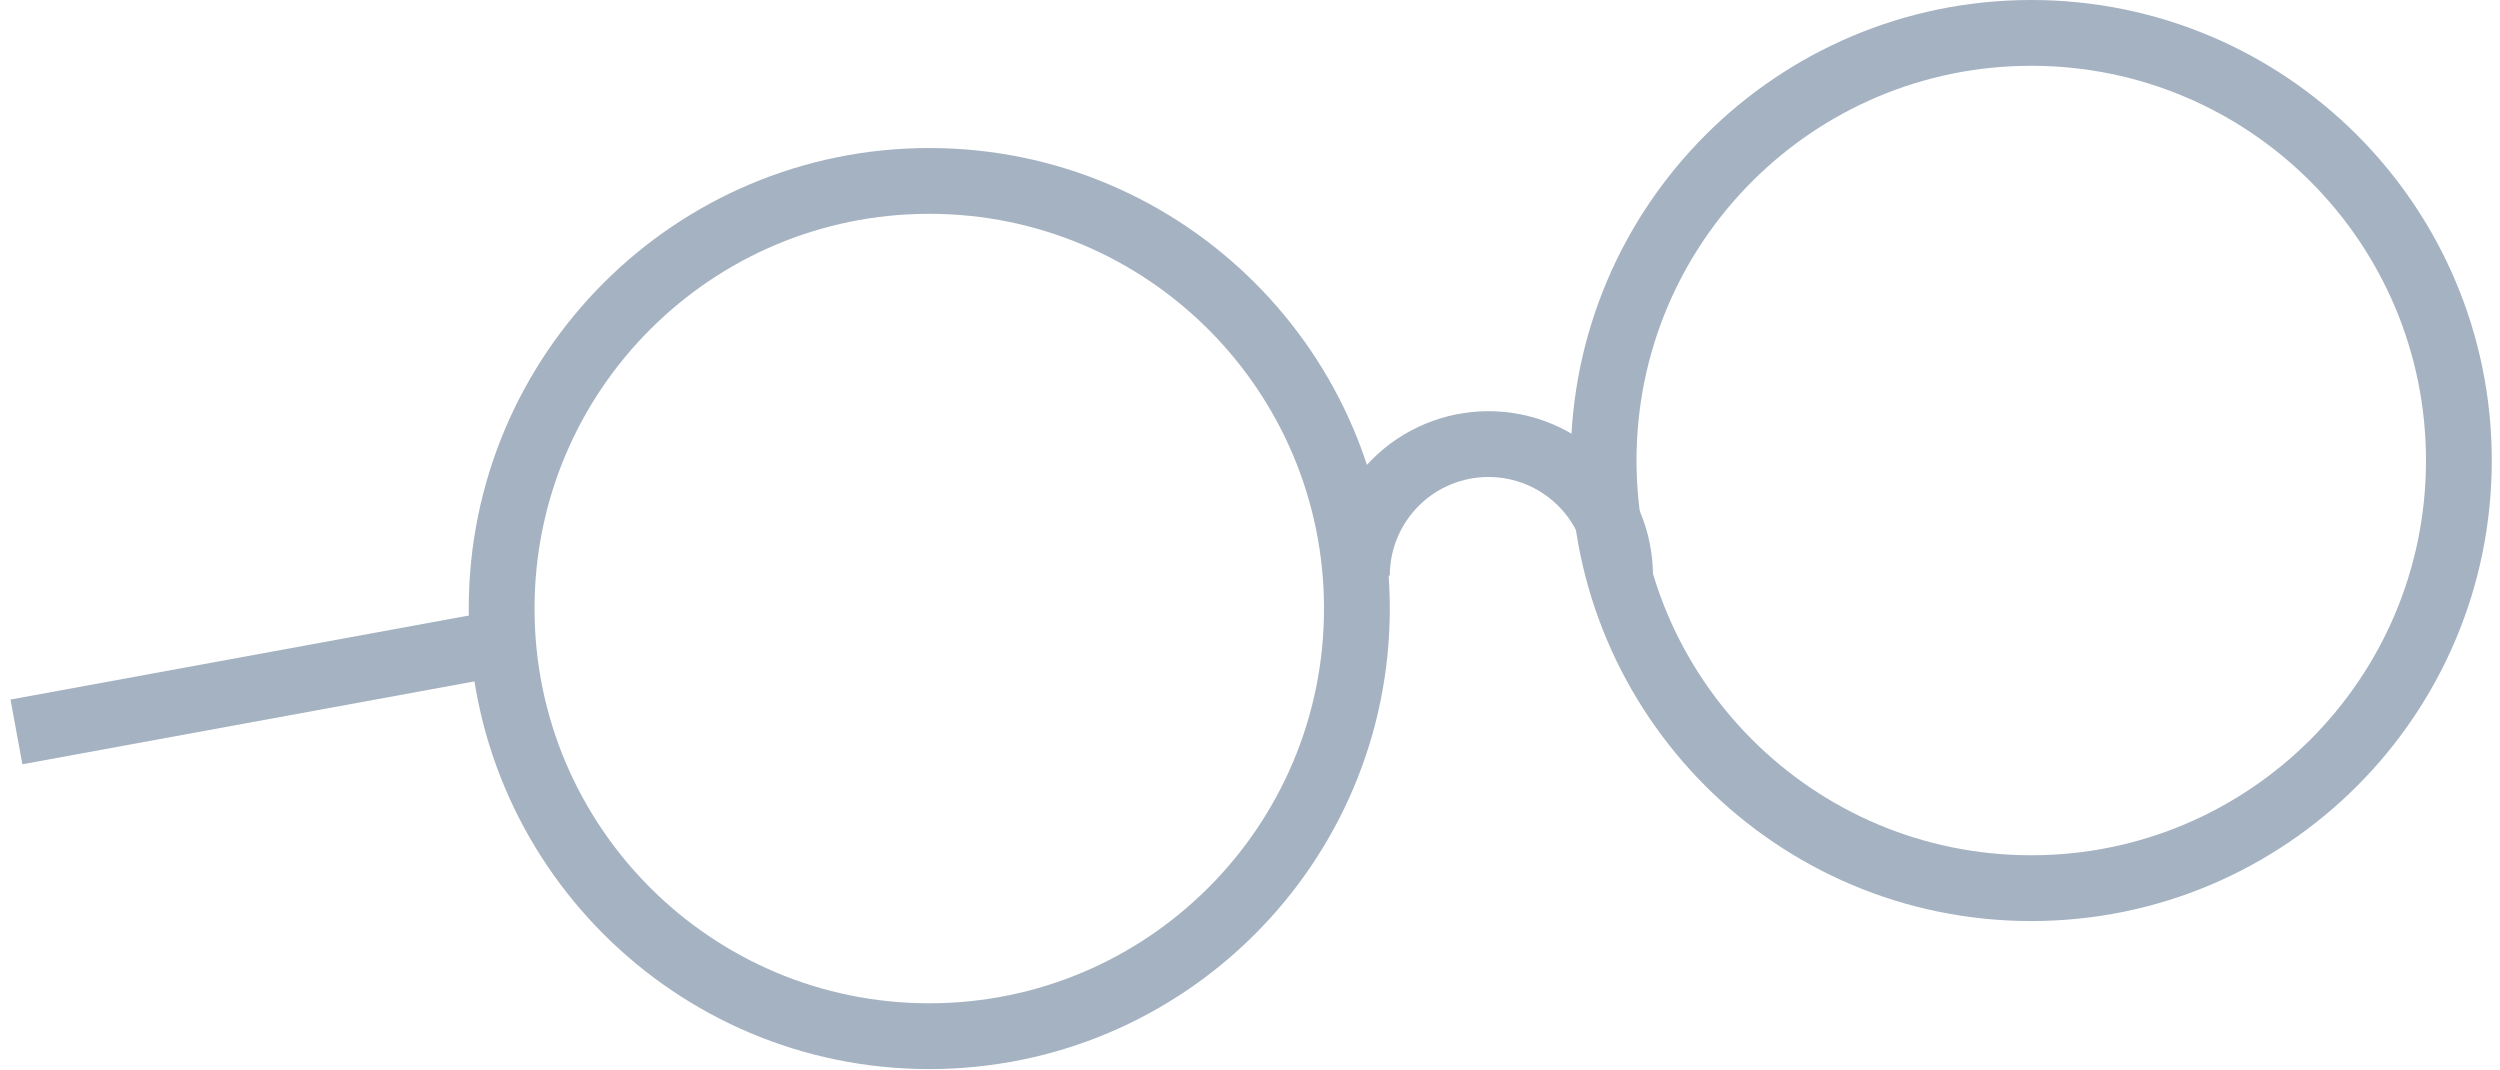
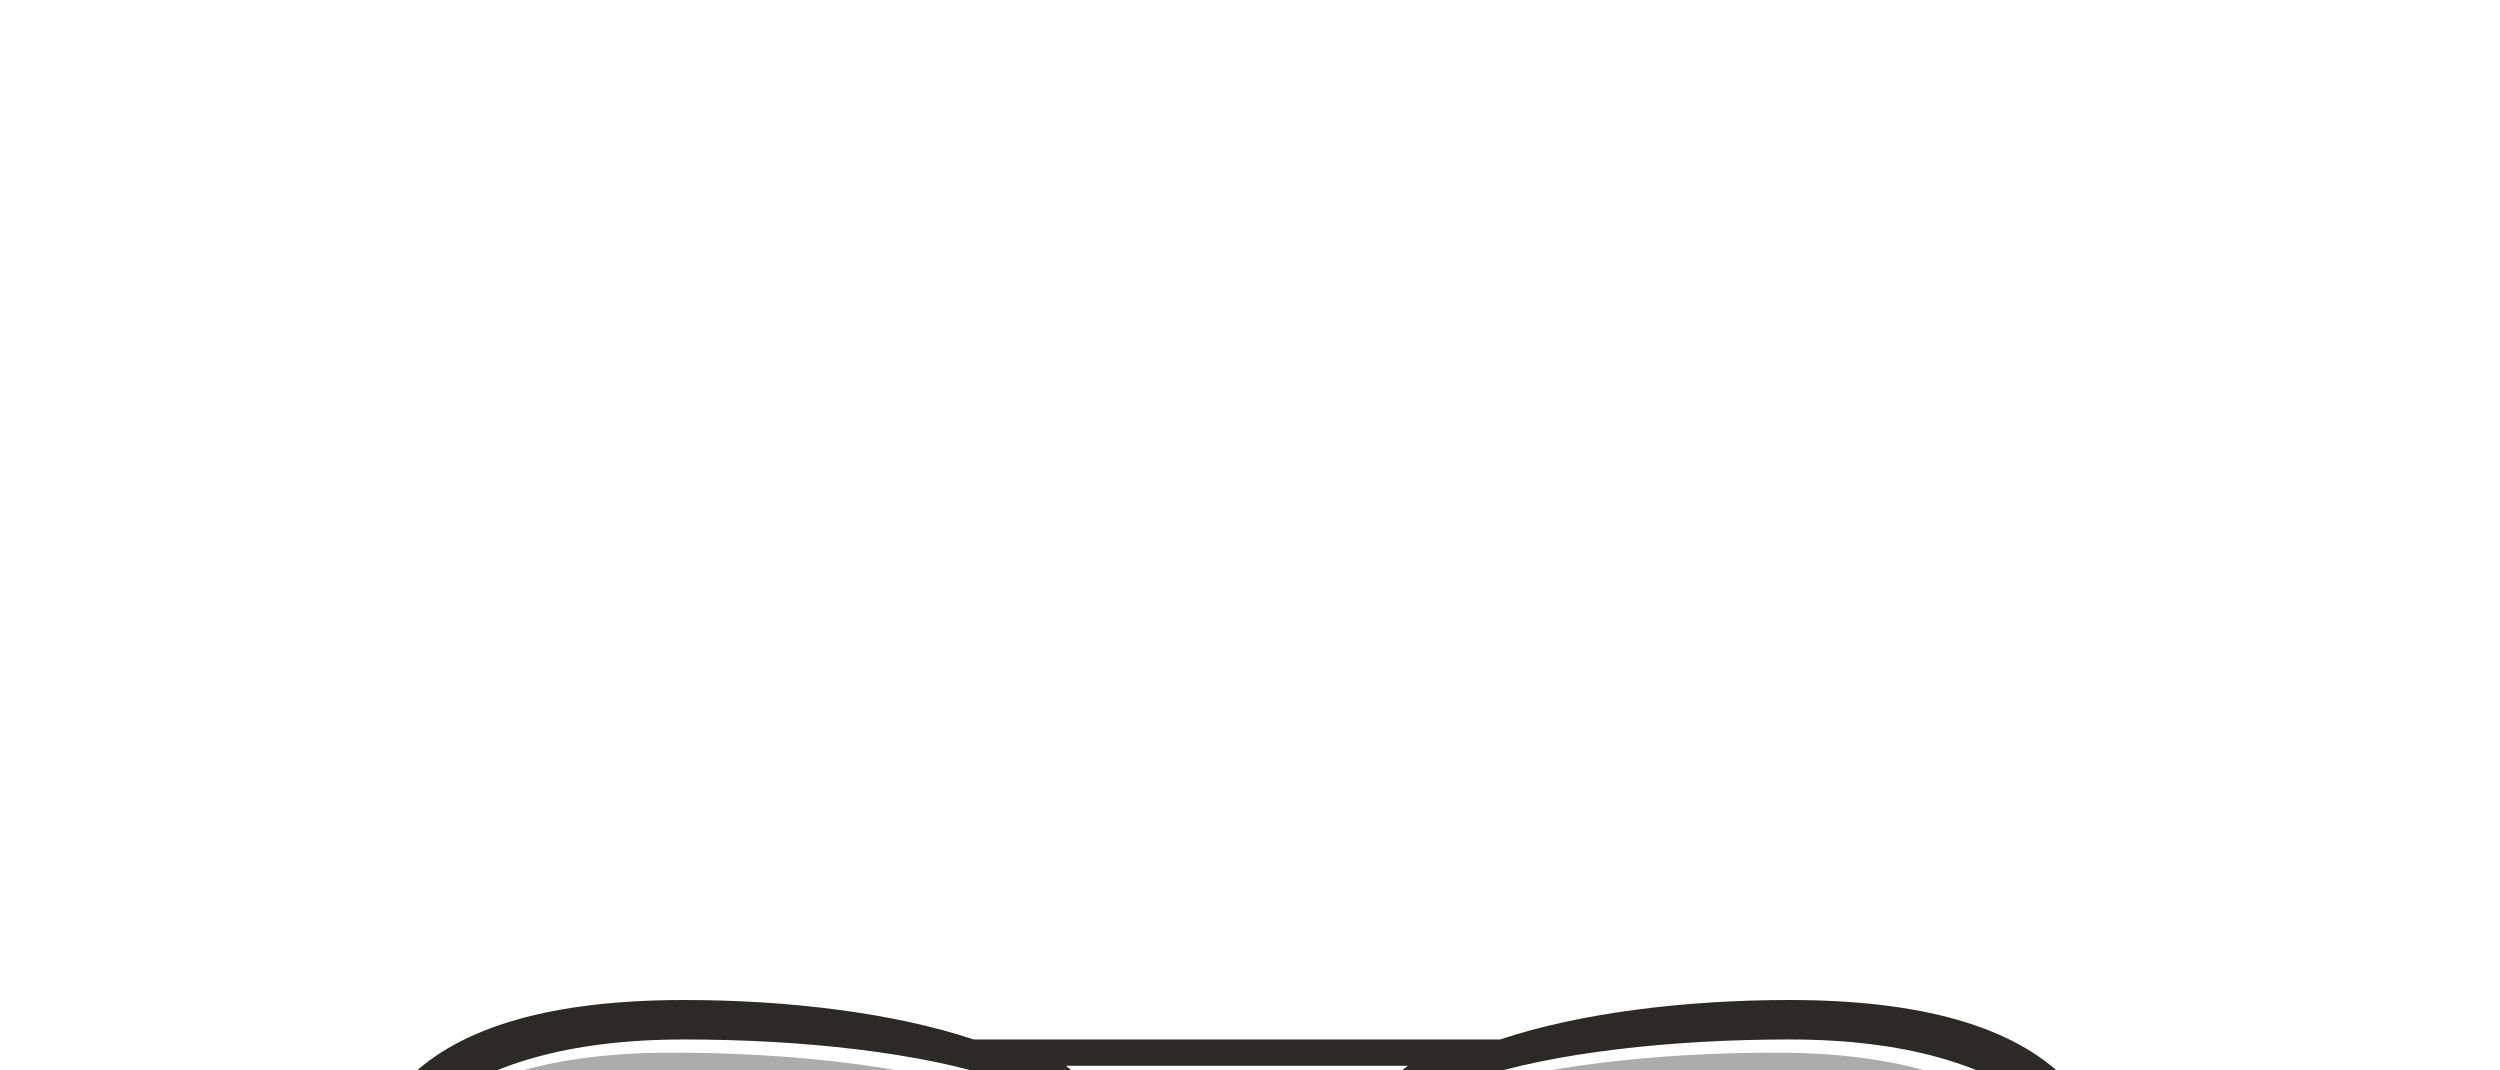
<svg xmlns="http://www.w3.org/2000/svg" width="152" height="65" viewBox="0 0 152 65" fill="none">
-   <g transform="translate(0, 0)">
-     <circle cx="123.5" cy="28" r="26" stroke="hsl(211, 19%, 70%)" stroke-width="4" />
-     <circle cx="56.5" cy="37" r="26" stroke="hsl(211, 19%, 70%)" stroke-width="4" />
-     <path d="M98.5 35C98.5 32.878 97.657 30.843 96.157 29.343C94.657 27.843 92.622 27 90.5 27C88.378 27 86.343 27.843 84.843 29.343C83.343 30.843 82.5 32.878 82.5 35" stroke="hsl(211, 19%, 70%)" stroke-width="4" />
-     <path d="M31 39L1 44.5" stroke="hsl(211, 19%, 70%)" stroke-width="4" />
+   <g transform="translate(0, 0) scale(0.8,0.8)">
+     <path fill="#2B2A29" fill-rule="nonzero" d="M20 100c-1,0 -1,-1 -1,-2 0,-1 0,-1 1,-1l4 0c1,-6 3,-11 7,-15 4,-4 11,-6 21,-6 8,0 16,1 22,3l40 0c6,-2 14,-3 22,-3 10,0 17,2 21,6 4,4 6,9 7,15l4 0c1,0 1,0 1,1 0,1 0,2 -1,2l-4 0c0,7 -3,14 -8,19 -4,5 -10,8 -19,8 -8,0 -17,-5 -23,-12 -5,-4 -9,-10 -11,-15 0,0 0,0 0,0 -1,0 -1,0 -1,-1 -1,-3 -2,-5 -3,-7 -2,-1 -3,-2 -5,-2 -2,0 -3,1 -5,2 -1,2 -2,4 -3,7 0,1 0,1 -1,1 0,0 0,0 0,0 -2,5 -6,11 -11,15 -6,7 -15,12 -23,12 -9,0 -15,-3 -19,-8 -5,-5 -8,-12 -8,-19l-4 0zm61 -19c4,3 6,6 6,10 0,0 0,0 0,0 0,0 0,0 0,-1 2,-2 4,-3 7,-3 3,0 5,1 7,3 0,1 0,1 0,1 0,0 0,0 0,0 0,-4 2,-7 6,-10l-26 0zm55 -2c-9,0 -18,1 -24,3 -5,2 -8,5 -8,9 0,7 5,15 11,22 7,6 15,11 22,11 8,0 13,-3 17,-7 5,-4 7,-11 7,-18 0,-6 -2,-11 -6,-15 -4,-3 -10,-5 -19,-5zm-60 3c-6,-2 -15,-3 -24,-3 -9,0 -15,2 -19,5 -4,4 -6,9 -6,15 0,7 2,14 7,18 4,4 9,7 17,7 7,0 15,-5 22,-11 6,-7 11,-15 11,-22 0,-4 -3,-7 -8,-9z" />
+     <path class="glass" fill-opacity="0.5" fill="#5B5B5B" d="M135 80c-9,0 -18,1 -24,3 -5,2 -8,5 -8,9 0,7 5,15 11,22 7,6 15,11 22,11 8,0 13,-3 17,-7 5,-4 7,-11 7,-18 0,-6 -2,-11 -6,-15 -4,-3 -10,-5 -19,-5zm-60 3c-6,-2 -15,-3 -24,-3 -9,0 -15,2 -19,5 -4,4 -6,9 -6,15 0,7 2,14 7,18 4,4 9,7 17,7 7,0 15,-5 22,-11 6,-7 11,-15 11,-22 0,-4 -3,-7 -8,-9z" />
  </g>
</svg>
